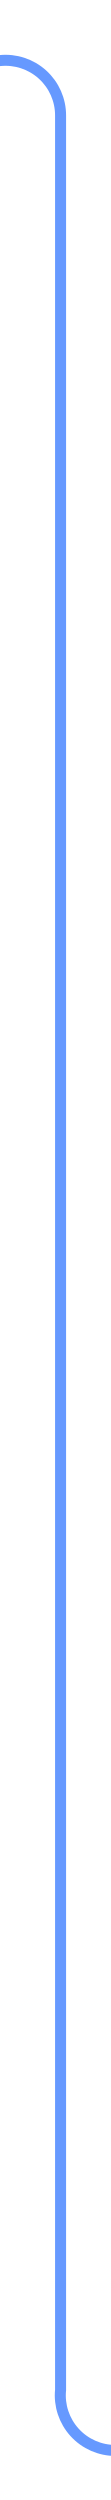
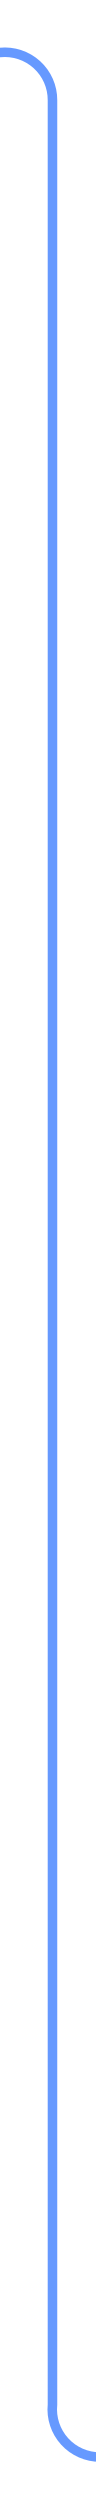
- <svg xmlns="http://www.w3.org/2000/svg" version="1.1" width="10px" height="227px" preserveAspectRatio="xMidYMin meet" viewBox="486 500  8 227">
-   <path d="M 471 505.5  L 485 505.5  A 5 5 0 0 1 490.5 510.5 L 490.5 717  A 5 5 0 0 0 495.5 722.5 L 531 722.5  " stroke-width="1" stroke="#6699ff" fill="none" />
-   <path d="M 473 502.5  A 3 3 0 0 0 470 505.5 A 3 3 0 0 0 473 508.5 A 3 3 0 0 0 476 505.5 A 3 3 0 0 0 473 502.5 Z M 529 719.5  A 3 3 0 0 0 526 722.5 A 3 3 0 0 0 529 725.5 A 3 3 0 0 0 532 722.5 A 3 3 0 0 0 529 719.5 Z " fill-rule="nonzero" fill="#6699ff" stroke="none" />
+ <svg xmlns="http://www.w3.org/2000/svg" version="1.1" width="10px" height="262px" preserveAspectRatio="xMidYMin meet" viewBox="486 500  8 262">
+   <path d="M 471 505.5  L 485 505.5  A 5 5 0 0 1 490.5 510.5 L 490.5 752  A 5 5 0 0 0 495.5 757.5 L 531 757.5  " stroke-width="1" stroke="#6699ff" fill="none" />
+   <path d="M 473 502.5  A 3 3 0 0 0 470 505.5 A 3 3 0 0 0 473 508.5 A 3 3 0 0 0 476 505.5 A 3 3 0 0 0 473 502.5 Z M 529 754.5  A 3 3 0 0 0 526 757.5 A 3 3 0 0 0 529 760.5 A 3 3 0 0 0 532 757.5 A 3 3 0 0 0 529 754.5 Z " fill-rule="nonzero" fill="#6699ff" stroke="none" />
</svg>
